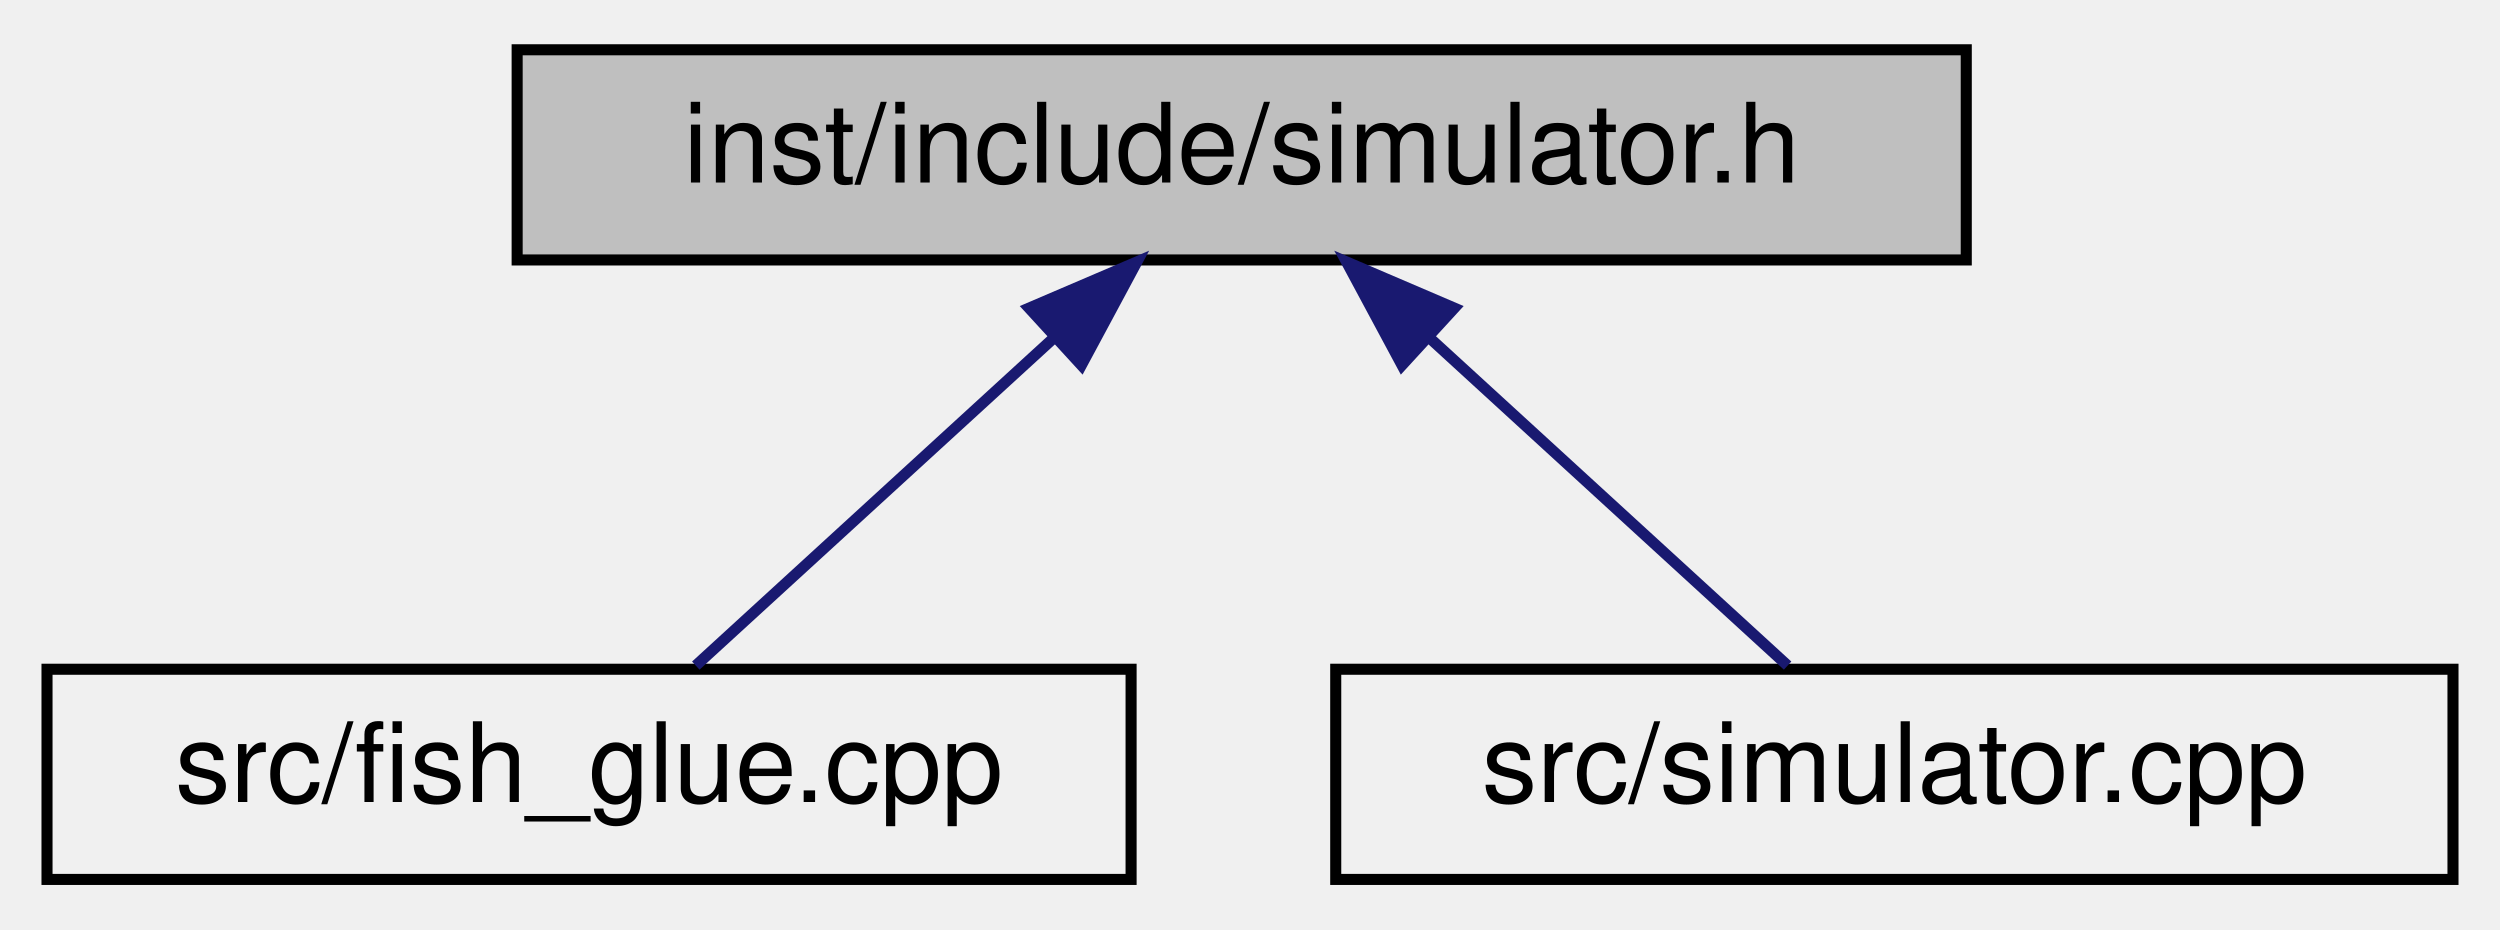
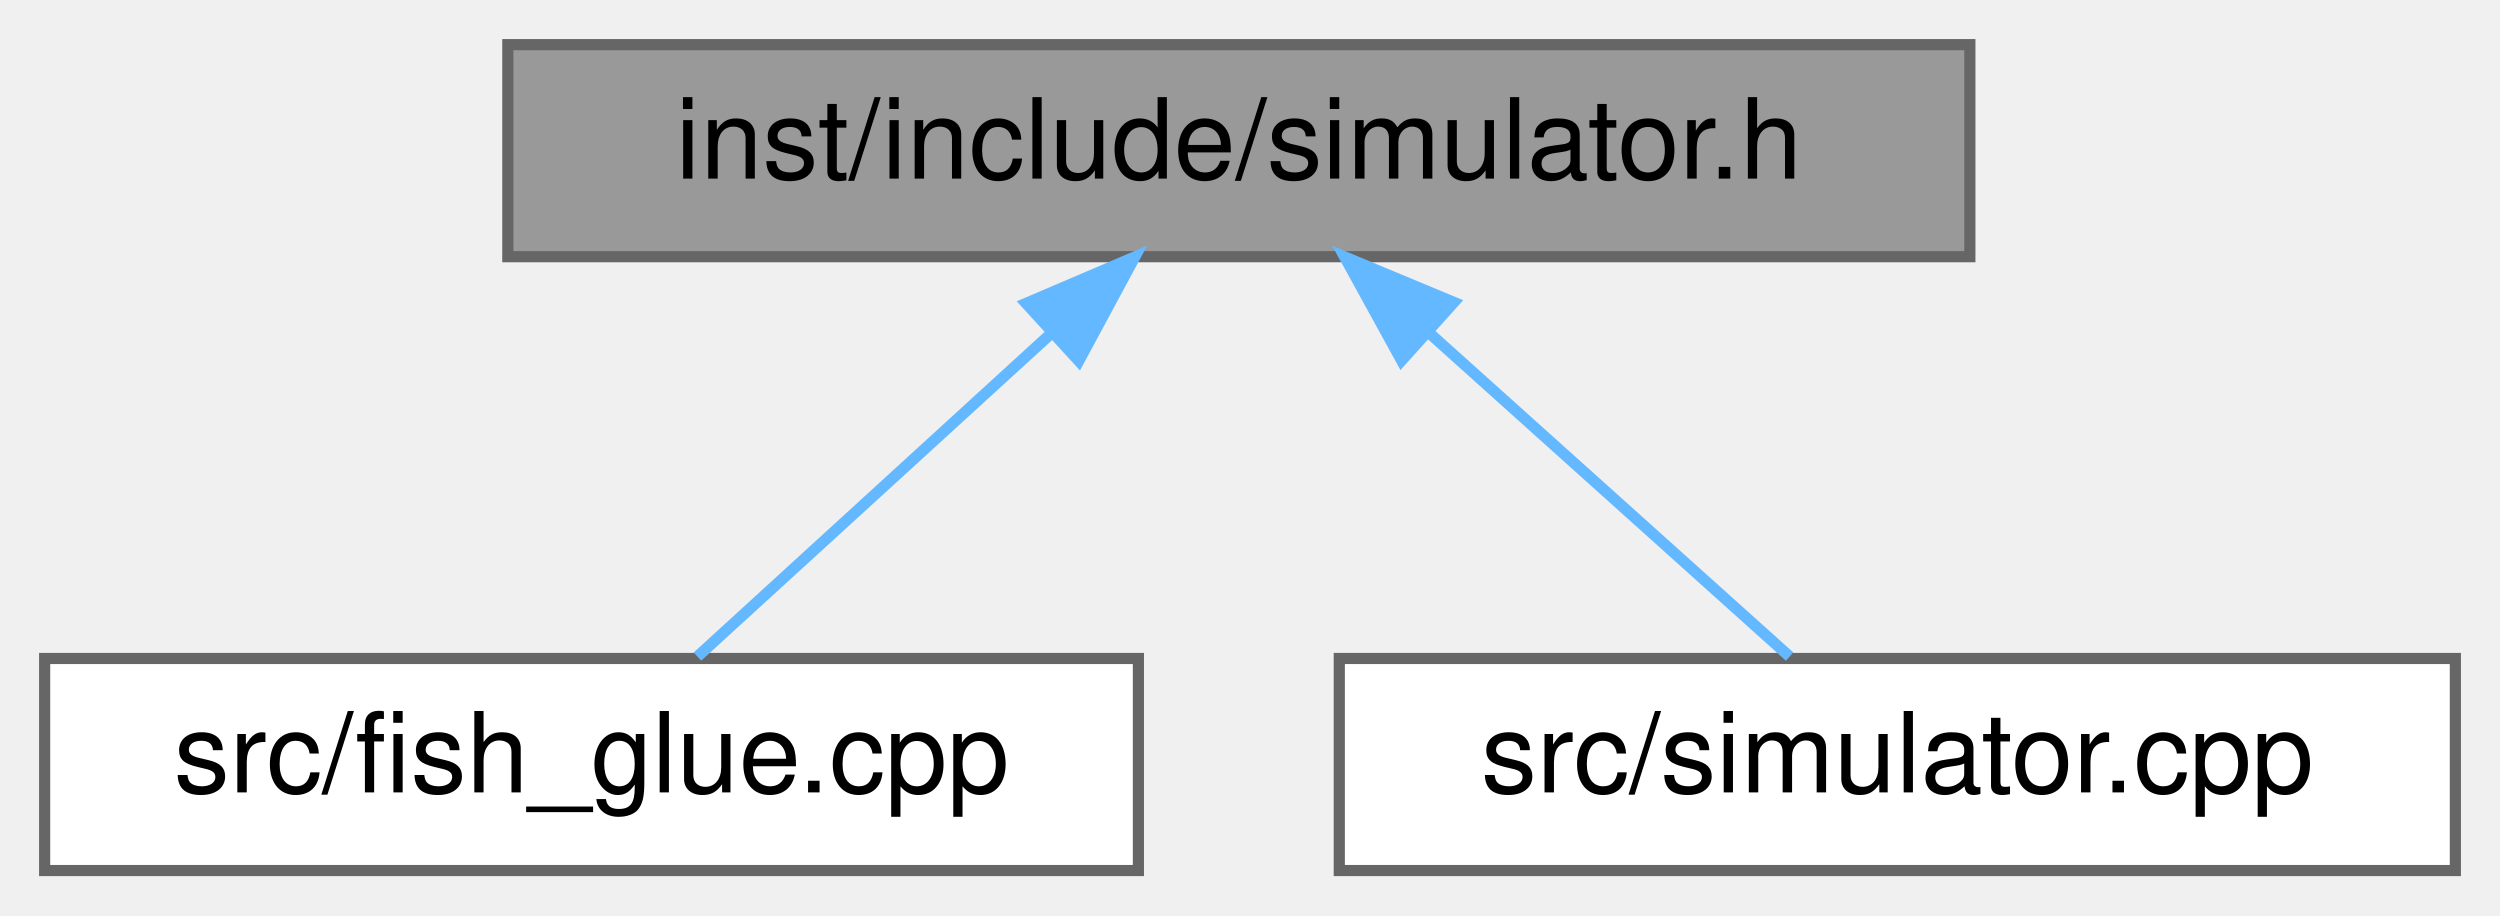
- <svg xmlns="http://www.w3.org/2000/svg" xmlns:xlink="http://www.w3.org/1999/xlink" width="226pt" height="84pt" viewBox="0.00 0.00 225.50 84.00">
-   <g id="graph0" class="graph" transform="scale(1 1) rotate(0) translate(4 80)">
-     <g id="node1" class="node">
-       <g id="a_node1">
+ <svg xmlns="http://www.w3.org/2000/svg" xmlns:xlink="http://www.w3.org/1999/xlink" width="224pt" height="82pt" viewBox="0.00 0.00 224.00 82.00">
+   <g id="graph0" class="graph" transform="scale(1 1) rotate(0) translate(4 78)">
+     <g id="Node000001" class="node">
+       <g id="a_Node000001">
        <a xlink:title=" ">
-           <polygon fill="#bfbfbf" stroke="black" points="42.5,-56.5 42.5,-75.5 173.5,-75.5 173.5,-56.5 42.5,-56.5" />
-           <text text-anchor="middle" x="108" y="-63.5" font-family="Helvetica,sans-Serif" font-size="10.00">inst/include/simulator.h</text>
+           <polygon fill="#999999" stroke="#666666" points="172.5,-74 41.5,-74 41.5,-55 172.5,-55 172.5,-74" />
+           <text text-anchor="middle" x="107" y="-62" font-family="Helvetica,sans-Serif" font-size="10.00">inst/include/simulator.h</text>
        </a>
      </g>
    </g>
-     <g id="node2" class="node">
-       <g id="a_node2">
+     <g id="Node000002" class="node">
+       <g id="a_Node000002">
        <a xlink:href="fish__glue_8cpp.html" target="_top" xlink:title=" ">
-           <polygon fill="none" stroke="black" points="0,-0.5 0,-19.5 98,-19.5 98,-0.5 0,-0.5" />
-           <text text-anchor="middle" x="49" y="-7.5" font-family="Helvetica,sans-Serif" font-size="10.00">src/fish_glue.cpp</text>
+           <polygon fill="white" stroke="#666666" points="98,-19 0,-19 0,0 98,0 98,-19" />
+           <text text-anchor="middle" x="49" y="-7" font-family="Helvetica,sans-Serif" font-size="10.00">src/fish_glue.cpp</text>
        </a>
      </g>
    </g>
-     <g id="edge1" class="edge">
-       <path fill="none" stroke="midnightblue" d="M91.11,-49.54C80.59,-39.91 67.43,-27.87 58.65,-19.83" />
-       <polygon fill="midnightblue" stroke="midnightblue" points="88.78,-52.15 98.52,-56.32 93.51,-46.99 88.78,-52.15" />
-     </g>
-     <g id="node3" class="node">
-       <g id="a_node3">
-         <a xlink:href="simulator_8cpp.html" target="_top" xlink:title=" ">
-           <polygon fill="none" stroke="black" points="116.5,-0.5 116.5,-19.5 217.5,-19.5 217.5,-0.5 116.5,-0.5" />
-           <text text-anchor="middle" x="167" y="-7.5" font-family="Helvetica,sans-Serif" font-size="10.00">src/simulator.cpp</text>
+     <g id="edge1_Node000001_Node000002" class="edge">
+       <g id="a_edge1_Node000001_Node000002">
+         <a xlink:title=" ">
+           <path fill="none" stroke="#63b8ff" d="M90.09,-48.04C79.8,-38.64 67.03,-26.98 58.49,-19.17" />
+           <polygon fill="#63b8ff" stroke="#63b8ff" points="87.94,-50.82 97.68,-54.98 92.66,-45.66 87.94,-50.82" />
        </a>
      </g>
    </g>
-     <g id="edge2" class="edge">
-       <path fill="none" stroke="midnightblue" d="M124.89,-49.54C135.41,-39.91 148.57,-27.87 157.35,-19.83" />
-       <polygon fill="midnightblue" stroke="midnightblue" points="122.49,-46.99 117.48,-56.32 127.22,-52.15 122.49,-46.99" />
+     <g id="Node000003" class="node">
+       <g id="a_Node000003">
+         <a xlink:href="simulator_8cpp.html" target="_top" xlink:title=" ">
+           <polygon fill="white" stroke="#666666" points="216,-19 116,-19 116,0 216,0 216,-19" />
+           <text text-anchor="middle" x="166" y="-7" font-family="Helvetica,sans-Serif" font-size="10.00">src/simulator.cpp</text>
+         </a>
+       </g>
+     </g>
+     <g id="edge2_Node000001_Node000003" class="edge">
+       <g id="a_edge2_Node000001_Node000003">
+         <a xlink:title=" ">
+           <path fill="none" stroke="#63b8ff" d="M124.2,-48.04C134.67,-38.64 147.65,-26.98 156.35,-19.17" />
+           <polygon fill="#63b8ff" stroke="#63b8ff" points="121.58,-45.7 116.48,-54.98 126.26,-50.91 121.58,-45.7" />
+         </a>
+       </g>
    </g>
  </g>
</svg>
